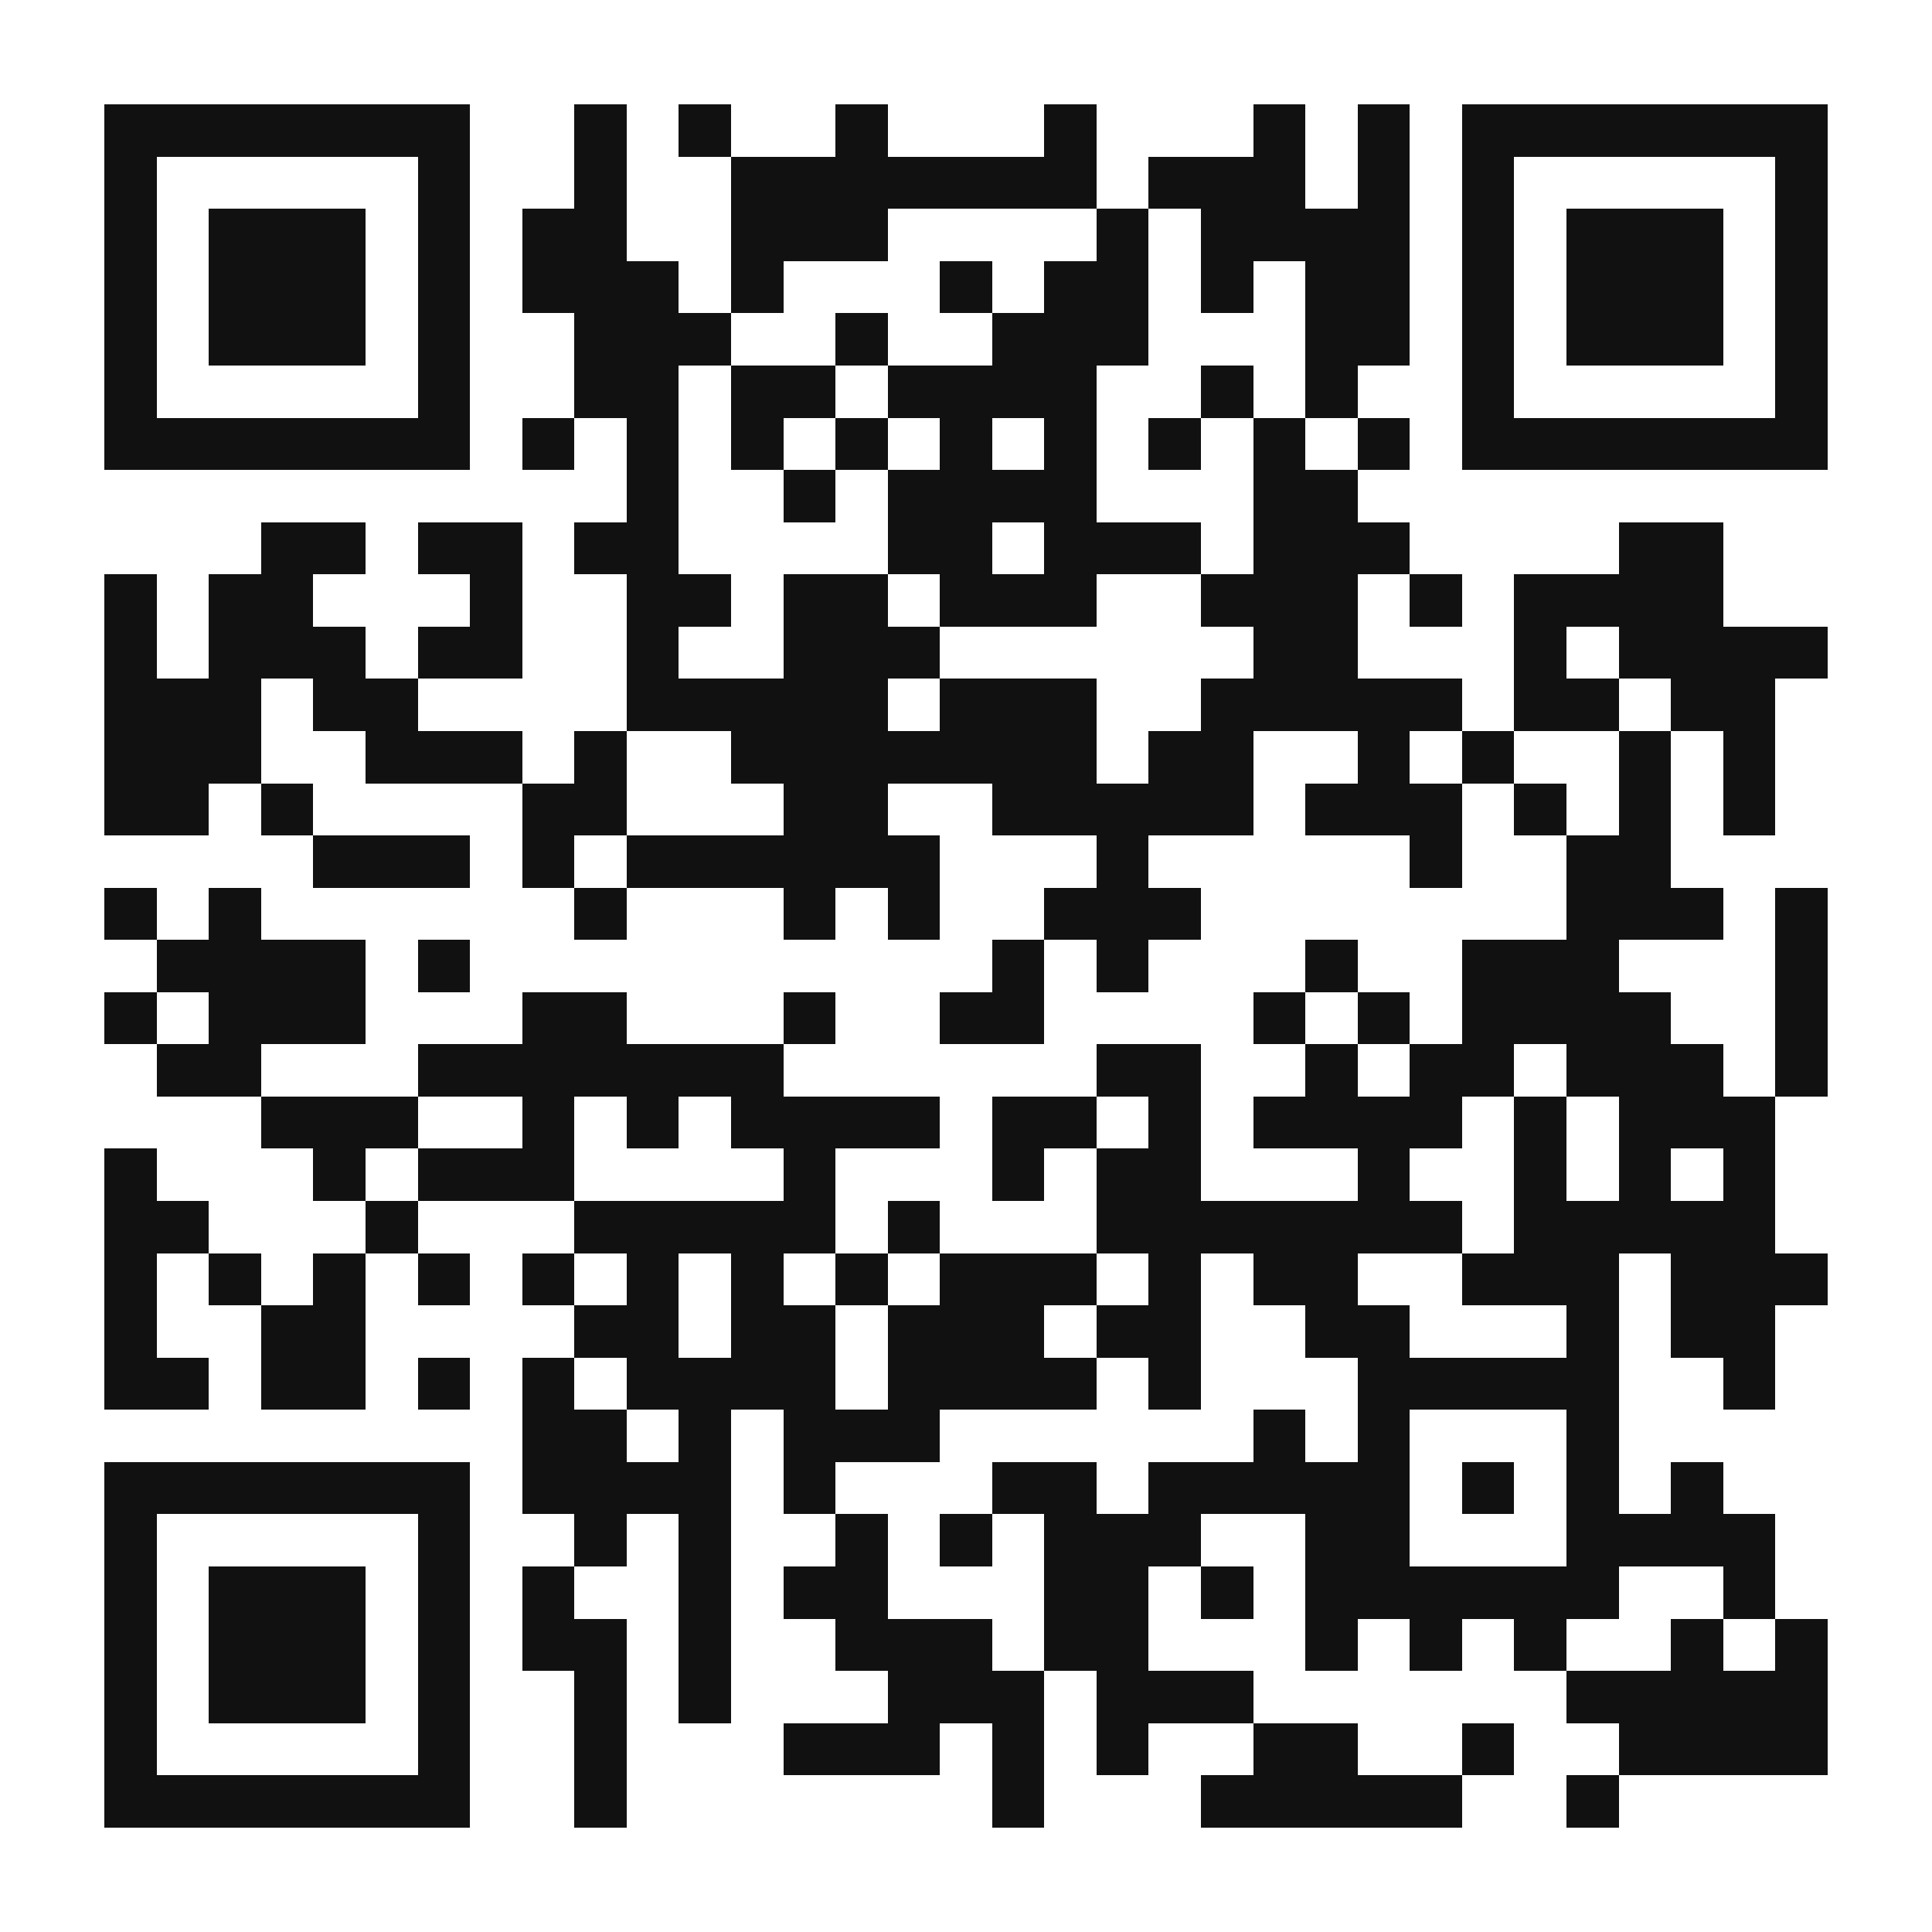
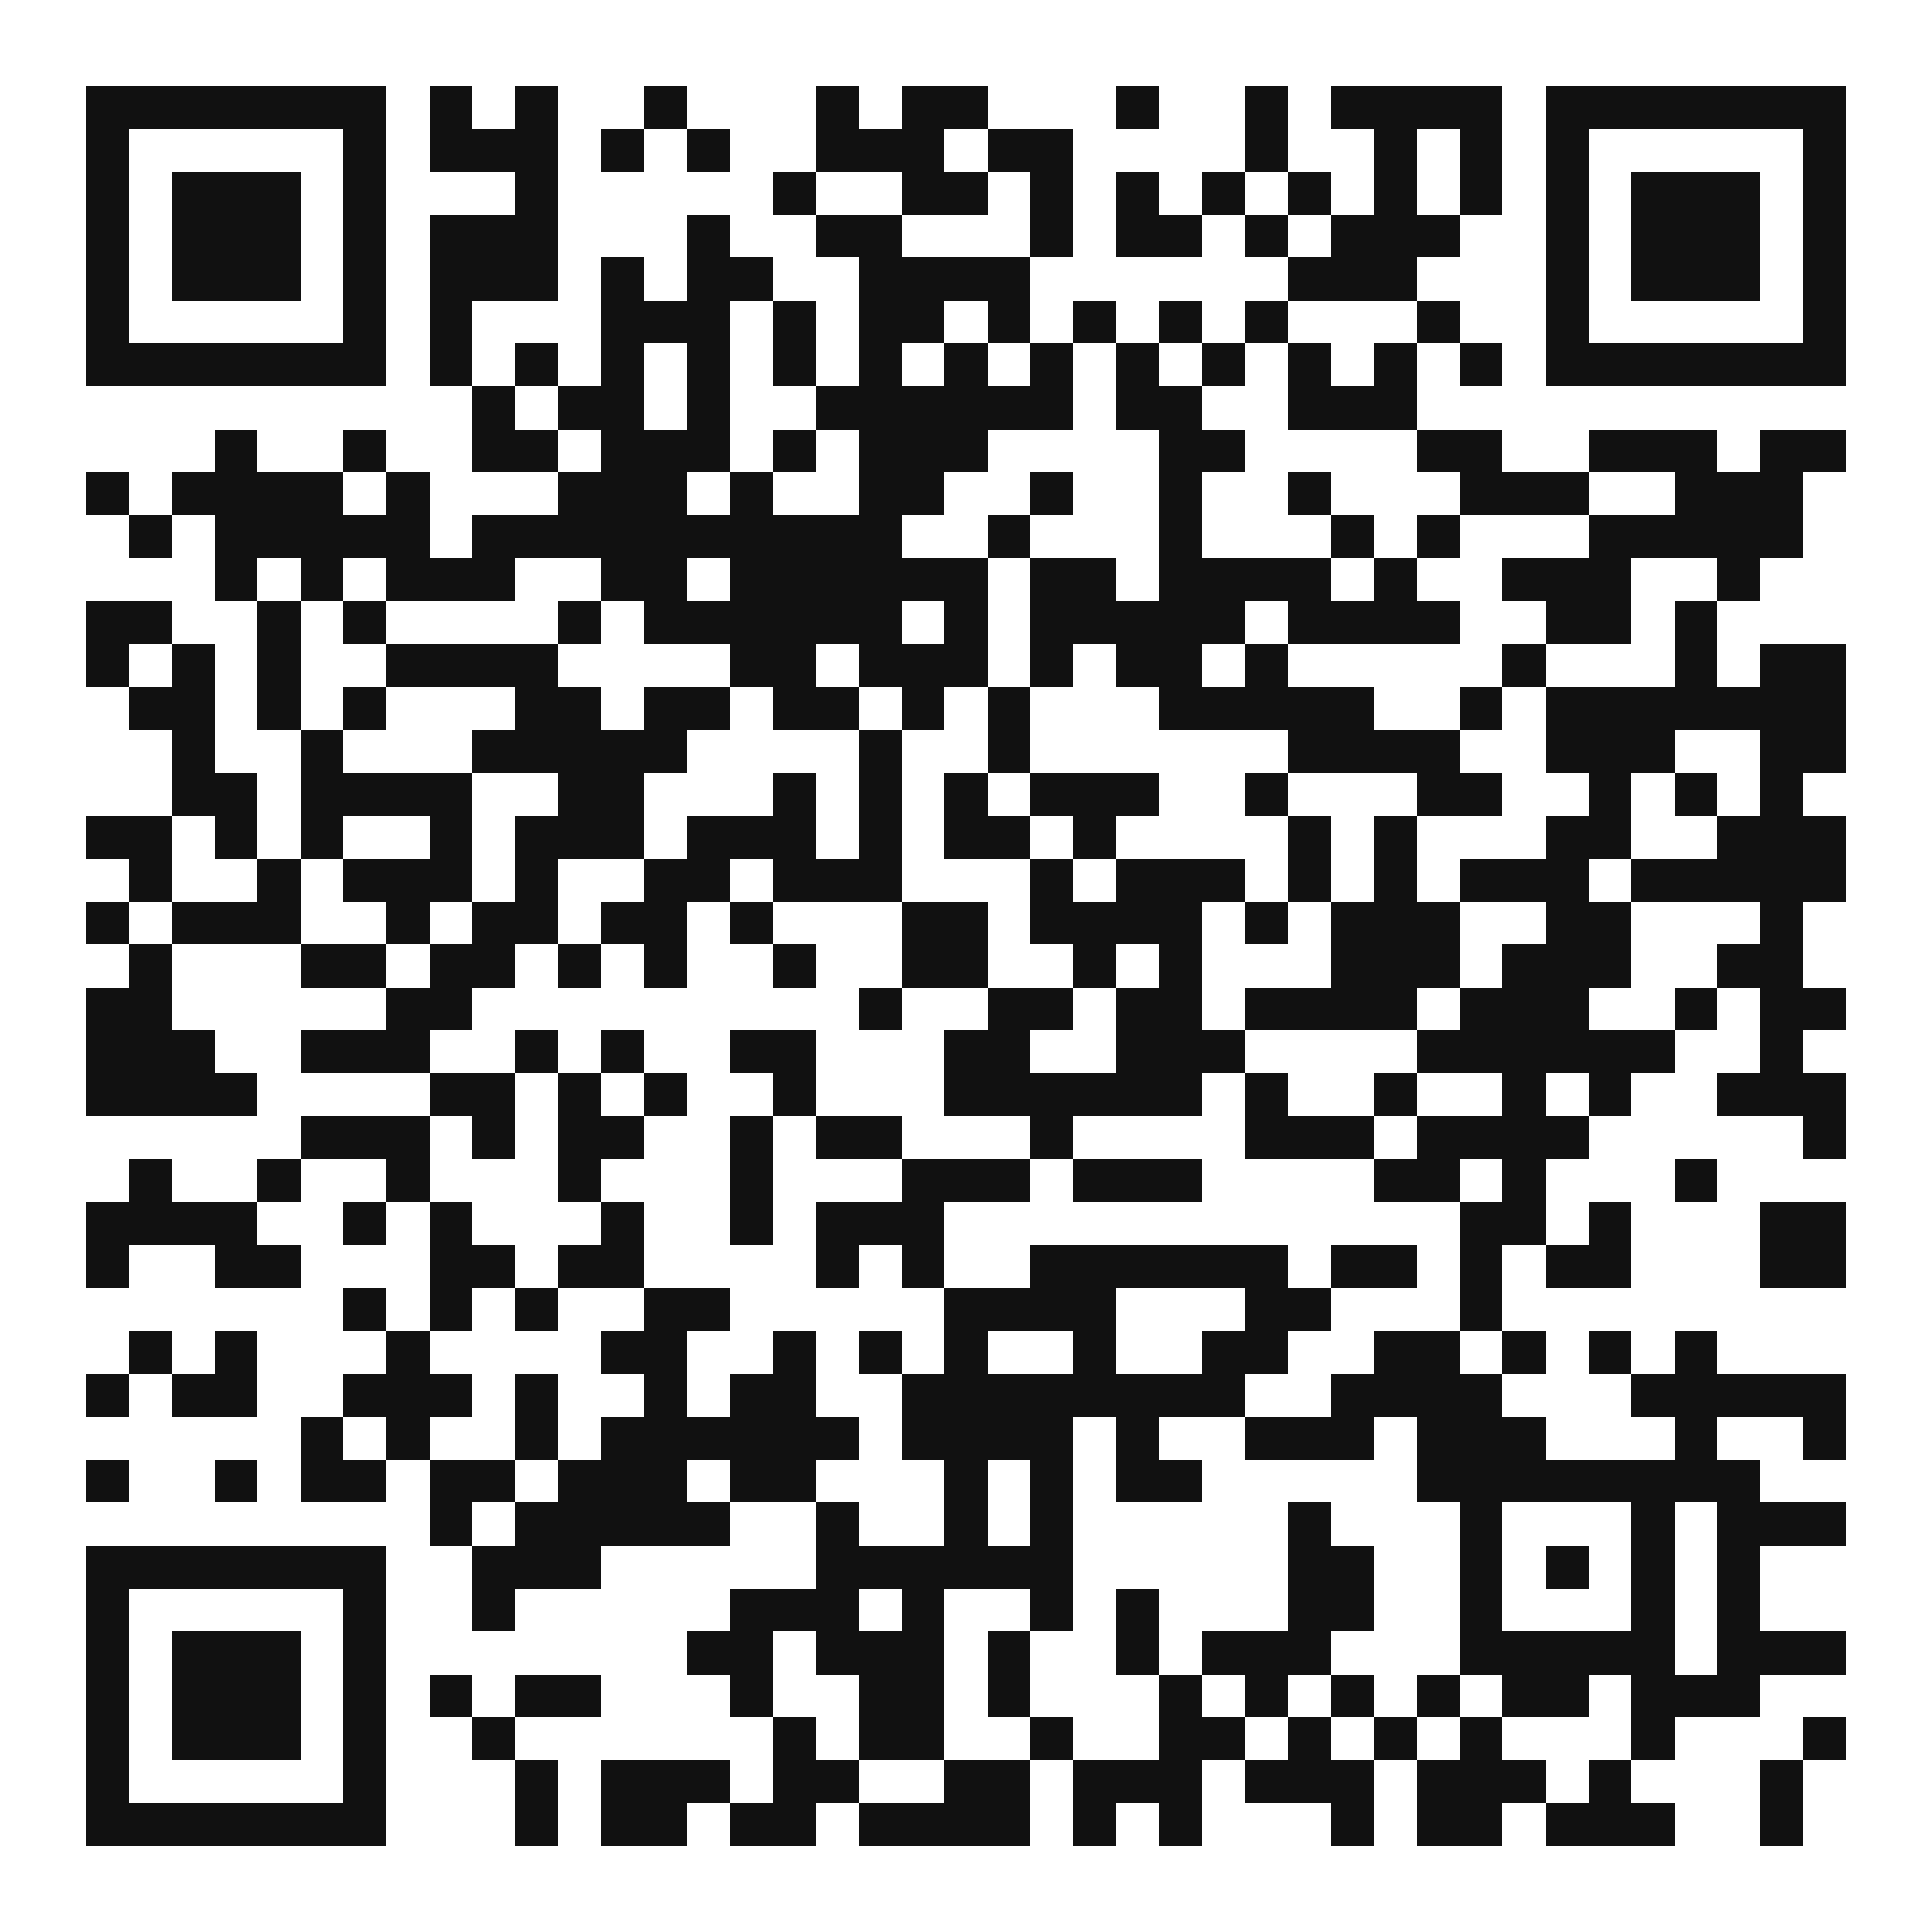
- <svg xmlns="http://www.w3.org/2000/svg" viewBox="0 0 37 37" shape-rendering="crispEdges" role="img" aria-label="QR code linking to https://yeridu.github.io/rotary/">
-   <rect width="37" height="37" fill="#FFFFFF" />
+ <svg xmlns="http://www.w3.org/2000/svg" viewBox="0 0 45 45" shape-rendering="crispEdges" role="img" aria-label="QR code linking to https://yeridu.github.io/THRIVE-Belize-RotaryClub/">
+   <rect width="45" height="45" fill="#FFFFFF" />
  <g fill="#111111">
    <rect x="2" y="2" width="7" height="1" />
-     <rect x="11" y="2" width="1" height="1" />
-     <rect x="13" y="2" width="1" height="1" />
-     <rect x="16" y="2" width="1" height="1" />
-     <rect x="20" y="2" width="1" height="1" />
-     <rect x="24" y="2" width="1" height="1" />
+     <rect x="10" y="2" width="1" height="1" />
+     <rect x="12" y="2" width="1" height="1" />
+     <rect x="15" y="2" width="1" height="1" />
+     <rect x="19" y="2" width="1" height="1" />
+     <rect x="21" y="2" width="2" height="1" />
    <rect x="26" y="2" width="1" height="1" />
-     <rect x="28" y="2" width="7" height="1" />
+     <rect x="29" y="2" width="1" height="1" />
+     <rect x="31" y="2" width="4" height="1" />
+     <rect x="36" y="2" width="7" height="1" />
    <rect x="2" y="3" width="1" height="1" />
    <rect x="8" y="3" width="1" height="1" />
-     <rect x="11" y="3" width="1" height="1" />
-     <rect x="14" y="3" width="7" height="1" />
-     <rect x="22" y="3" width="3" height="1" />
-     <rect x="26" y="3" width="1" height="1" />
-     <rect x="28" y="3" width="1" height="1" />
+     <rect x="10" y="3" width="3" height="1" />
+     <rect x="14" y="3" width="1" height="1" />
+     <rect x="16" y="3" width="1" height="1" />
+     <rect x="19" y="3" width="3" height="1" />
+     <rect x="23" y="3" width="2" height="1" />
+     <rect x="29" y="3" width="1" height="1" />
+     <rect x="32" y="3" width="1" height="1" />
    <rect x="34" y="3" width="1" height="1" />
+     <rect x="36" y="3" width="1" height="1" />
+     <rect x="42" y="3" width="1" height="1" />
    <rect x="2" y="4" width="1" height="1" />
    <rect x="4" y="4" width="3" height="1" />
    <rect x="8" y="4" width="1" height="1" />
-     <rect x="10" y="4" width="2" height="1" />
-     <rect x="14" y="4" width="3" height="1" />
-     <rect x="21" y="4" width="1" height="1" />
-     <rect x="23" y="4" width="4" height="1" />
+     <rect x="12" y="4" width="1" height="1" />
+     <rect x="18" y="4" width="1" height="1" />
+     <rect x="21" y="4" width="2" height="1" />
+     <rect x="24" y="4" width="1" height="1" />
+     <rect x="26" y="4" width="1" height="1" />
    <rect x="28" y="4" width="1" height="1" />
-     <rect x="30" y="4" width="3" height="1" />
+     <rect x="30" y="4" width="1" height="1" />
+     <rect x="32" y="4" width="1" height="1" />
    <rect x="34" y="4" width="1" height="1" />
+     <rect x="36" y="4" width="1" height="1" />
+     <rect x="38" y="4" width="3" height="1" />
+     <rect x="42" y="4" width="1" height="1" />
    <rect x="2" y="5" width="1" height="1" />
    <rect x="4" y="5" width="3" height="1" />
    <rect x="8" y="5" width="1" height="1" />
    <rect x="10" y="5" width="3" height="1" />
-     <rect x="14" y="5" width="1" height="1" />
-     <rect x="18" y="5" width="1" height="1" />
-     <rect x="20" y="5" width="2" height="1" />
-     <rect x="23" y="5" width="1" height="1" />
-     <rect x="25" y="5" width="2" height="1" />
-     <rect x="28" y="5" width="1" height="1" />
-     <rect x="30" y="5" width="3" height="1" />
-     <rect x="34" y="5" width="1" height="1" />
+     <rect x="16" y="5" width="1" height="1" />
+     <rect x="19" y="5" width="2" height="1" />
+     <rect x="24" y="5" width="1" height="1" />
+     <rect x="26" y="5" width="2" height="1" />
+     <rect x="29" y="5" width="1" height="1" />
+     <rect x="31" y="5" width="3" height="1" />
+     <rect x="36" y="5" width="1" height="1" />
+     <rect x="38" y="5" width="3" height="1" />
+     <rect x="42" y="5" width="1" height="1" />
    <rect x="2" y="6" width="1" height="1" />
    <rect x="4" y="6" width="3" height="1" />
    <rect x="8" y="6" width="1" height="1" />
-     <rect x="11" y="6" width="3" height="1" />
-     <rect x="16" y="6" width="1" height="1" />
-     <rect x="19" y="6" width="3" height="1" />
-     <rect x="25" y="6" width="2" height="1" />
-     <rect x="28" y="6" width="1" height="1" />
+     <rect x="10" y="6" width="3" height="1" />
+     <rect x="14" y="6" width="1" height="1" />
+     <rect x="16" y="6" width="2" height="1" />
+     <rect x="20" y="6" width="4" height="1" />
    <rect x="30" y="6" width="3" height="1" />
-     <rect x="34" y="6" width="1" height="1" />
+     <rect x="36" y="6" width="1" height="1" />
+     <rect x="38" y="6" width="3" height="1" />
+     <rect x="42" y="6" width="1" height="1" />
    <rect x="2" y="7" width="1" height="1" />
    <rect x="8" y="7" width="1" height="1" />
-     <rect x="11" y="7" width="2" height="1" />
-     <rect x="14" y="7" width="2" height="1" />
-     <rect x="17" y="7" width="4" height="1" />
+     <rect x="10" y="7" width="1" height="1" />
+     <rect x="14" y="7" width="3" height="1" />
+     <rect x="18" y="7" width="1" height="1" />
+     <rect x="20" y="7" width="2" height="1" />
    <rect x="23" y="7" width="1" height="1" />
    <rect x="25" y="7" width="1" height="1" />
-     <rect x="28" y="7" width="1" height="1" />
-     <rect x="34" y="7" width="1" height="1" />
+     <rect x="27" y="7" width="1" height="1" />
+     <rect x="29" y="7" width="1" height="1" />
+     <rect x="33" y="7" width="1" height="1" />
+     <rect x="36" y="7" width="1" height="1" />
+     <rect x="42" y="7" width="1" height="1" />
    <rect x="2" y="8" width="7" height="1" />
    <rect x="10" y="8" width="1" height="1" />
    <rect x="12" y="8" width="1" height="1" />
    <rect x="14" y="8" width="1" height="1" />
    <rect x="16" y="8" width="1" height="1" />
    <rect x="18" y="8" width="1" height="1" />
    <rect x="20" y="8" width="1" height="1" />
    <rect x="22" y="8" width="1" height="1" />
    <rect x="24" y="8" width="1" height="1" />
    <rect x="26" y="8" width="1" height="1" />
-     <rect x="28" y="8" width="7" height="1" />
-     <rect x="12" y="9" width="1" height="1" />
-     <rect x="15" y="9" width="1" height="1" />
-     <rect x="17" y="9" width="4" height="1" />
-     <rect x="24" y="9" width="2" height="1" />
-     <rect x="5" y="10" width="2" height="1" />
-     <rect x="8" y="10" width="2" height="1" />
+     <rect x="28" y="8" width="1" height="1" />
+     <rect x="30" y="8" width="1" height="1" />
+     <rect x="32" y="8" width="1" height="1" />
+     <rect x="34" y="8" width="1" height="1" />
+     <rect x="36" y="8" width="7" height="1" />
+     <rect x="11" y="9" width="1" height="1" />
+     <rect x="13" y="9" width="2" height="1" />
+     <rect x="16" y="9" width="1" height="1" />
+     <rect x="19" y="9" width="6" height="1" />
+     <rect x="26" y="9" width="2" height="1" />
+     <rect x="30" y="9" width="3" height="1" />
+     <rect x="5" y="10" width="1" height="1" />
+     <rect x="8" y="10" width="1" height="1" />
    <rect x="11" y="10" width="2" height="1" />
-     <rect x="17" y="10" width="2" height="1" />
+     <rect x="14" y="10" width="3" height="1" />
+     <rect x="18" y="10" width="1" height="1" />
    <rect x="20" y="10" width="3" height="1" />
-     <rect x="24" y="10" width="3" height="1" />
-     <rect x="31" y="10" width="2" height="1" />
+     <rect x="27" y="10" width="2" height="1" />
+     <rect x="33" y="10" width="2" height="1" />
+     <rect x="37" y="10" width="3" height="1" />
+     <rect x="41" y="10" width="2" height="1" />
    <rect x="2" y="11" width="1" height="1" />
-     <rect x="4" y="11" width="2" height="1" />
+     <rect x="4" y="11" width="4" height="1" />
    <rect x="9" y="11" width="1" height="1" />
-     <rect x="12" y="11" width="2" height="1" />
-     <rect x="15" y="11" width="2" height="1" />
-     <rect x="18" y="11" width="3" height="1" />
-     <rect x="23" y="11" width="3" height="1" />
+     <rect x="13" y="11" width="3" height="1" />
+     <rect x="17" y="11" width="1" height="1" />
+     <rect x="20" y="11" width="2" height="1" />
+     <rect x="24" y="11" width="1" height="1" />
    <rect x="27" y="11" width="1" height="1" />
-     <rect x="29" y="11" width="4" height="1" />
-     <rect x="2" y="12" width="1" height="1" />
-     <rect x="4" y="12" width="3" height="1" />
-     <rect x="8" y="12" width="2" height="1" />
-     <rect x="12" y="12" width="1" height="1" />
-     <rect x="15" y="12" width="3" height="1" />
-     <rect x="24" y="12" width="2" height="1" />
-     <rect x="29" y="12" width="1" height="1" />
-     <rect x="31" y="12" width="4" height="1" />
-     <rect x="2" y="13" width="3" height="1" />
-     <rect x="6" y="13" width="2" height="1" />
-     <rect x="12" y="13" width="5" height="1" />
-     <rect x="18" y="13" width="3" height="1" />
-     <rect x="23" y="13" width="5" height="1" />
-     <rect x="29" y="13" width="2" height="1" />
-     <rect x="32" y="13" width="2" height="1" />
-     <rect x="2" y="14" width="3" height="1" />
-     <rect x="7" y="14" width="3" height="1" />
-     <rect x="11" y="14" width="1" height="1" />
-     <rect x="14" y="14" width="7" height="1" />
-     <rect x="22" y="14" width="2" height="1" />
-     <rect x="26" y="14" width="1" height="1" />
-     <rect x="28" y="14" width="1" height="1" />
-     <rect x="31" y="14" width="1" height="1" />
-     <rect x="33" y="14" width="1" height="1" />
-     <rect x="2" y="15" width="2" height="1" />
-     <rect x="5" y="15" width="1" height="1" />
-     <rect x="10" y="15" width="2" height="1" />
-     <rect x="15" y="15" width="2" height="1" />
-     <rect x="19" y="15" width="5" height="1" />
-     <rect x="25" y="15" width="3" height="1" />
+     <rect x="30" y="11" width="1" height="1" />
+     <rect x="34" y="11" width="3" height="1" />
+     <rect x="39" y="11" width="3" height="1" />
+     <rect x="3" y="12" width="1" height="1" />
+     <rect x="5" y="12" width="5" height="1" />
+     <rect x="11" y="12" width="10" height="1" />
+     <rect x="23" y="12" width="1" height="1" />
+     <rect x="27" y="12" width="1" height="1" />
+     <rect x="31" y="12" width="1" height="1" />
+     <rect x="33" y="12" width="1" height="1" />
+     <rect x="37" y="12" width="5" height="1" />
+     <rect x="5" y="13" width="1" height="1" />
+     <rect x="7" y="13" width="1" height="1" />
+     <rect x="9" y="13" width="3" height="1" />
+     <rect x="14" y="13" width="2" height="1" />
+     <rect x="17" y="13" width="6" height="1" />
+     <rect x="24" y="13" width="2" height="1" />
+     <rect x="27" y="13" width="4" height="1" />
+     <rect x="32" y="13" width="1" height="1" />
+     <rect x="35" y="13" width="3" height="1" />
+     <rect x="40" y="13" width="1" height="1" />
+     <rect x="2" y="14" width="2" height="1" />
+     <rect x="6" y="14" width="1" height="1" />
+     <rect x="8" y="14" width="1" height="1" />
+     <rect x="13" y="14" width="1" height="1" />
+     <rect x="15" y="14" width="6" height="1" />
+     <rect x="22" y="14" width="1" height="1" />
+     <rect x="24" y="14" width="5" height="1" />
+     <rect x="30" y="14" width="4" height="1" />
+     <rect x="36" y="14" width="2" height="1" />
+     <rect x="39" y="14" width="1" height="1" />
+     <rect x="2" y="15" width="1" height="1" />
+     <rect x="4" y="15" width="1" height="1" />
+     <rect x="6" y="15" width="1" height="1" />
+     <rect x="9" y="15" width="4" height="1" />
+     <rect x="17" y="15" width="2" height="1" />
+     <rect x="20" y="15" width="3" height="1" />
+     <rect x="24" y="15" width="1" height="1" />
+     <rect x="26" y="15" width="2" height="1" />
    <rect x="29" y="15" width="1" height="1" />
-     <rect x="31" y="15" width="1" height="1" />
-     <rect x="33" y="15" width="1" height="1" />
-     <rect x="6" y="16" width="3" height="1" />
-     <rect x="10" y="16" width="1" height="1" />
-     <rect x="12" y="16" width="6" height="1" />
+     <rect x="35" y="15" width="1" height="1" />
+     <rect x="39" y="15" width="1" height="1" />
+     <rect x="41" y="15" width="2" height="1" />
+     <rect x="3" y="16" width="2" height="1" />
+     <rect x="6" y="16" width="1" height="1" />
+     <rect x="8" y="16" width="1" height="1" />
+     <rect x="12" y="16" width="2" height="1" />
+     <rect x="15" y="16" width="2" height="1" />
+     <rect x="18" y="16" width="2" height="1" />
    <rect x="21" y="16" width="1" height="1" />
-     <rect x="27" y="16" width="1" height="1" />
-     <rect x="30" y="16" width="2" height="1" />
-     <rect x="2" y="17" width="1" height="1" />
+     <rect x="23" y="16" width="1" height="1" />
+     <rect x="27" y="16" width="5" height="1" />
+     <rect x="34" y="16" width="1" height="1" />
+     <rect x="36" y="16" width="7" height="1" />
    <rect x="4" y="17" width="1" height="1" />
-     <rect x="11" y="17" width="1" height="1" />
-     <rect x="15" y="17" width="1" height="1" />
-     <rect x="17" y="17" width="1" height="1" />
-     <rect x="20" y="17" width="3" height="1" />
-     <rect x="30" y="17" width="3" height="1" />
-     <rect x="34" y="17" width="1" height="1" />
-     <rect x="3" y="18" width="4" height="1" />
-     <rect x="8" y="18" width="1" height="1" />
-     <rect x="19" y="18" width="1" height="1" />
-     <rect x="21" y="18" width="1" height="1" />
-     <rect x="25" y="18" width="1" height="1" />
-     <rect x="28" y="18" width="3" height="1" />
-     <rect x="34" y="18" width="1" height="1" />
-     <rect x="2" y="19" width="1" height="1" />
-     <rect x="4" y="19" width="3" height="1" />
-     <rect x="10" y="19" width="2" height="1" />
-     <rect x="15" y="19" width="1" height="1" />
-     <rect x="18" y="19" width="2" height="1" />
-     <rect x="24" y="19" width="1" height="1" />
-     <rect x="26" y="19" width="1" height="1" />
-     <rect x="28" y="19" width="4" height="1" />
-     <rect x="34" y="19" width="1" height="1" />
-     <rect x="3" y="20" width="2" height="1" />
-     <rect x="8" y="20" width="7" height="1" />
-     <rect x="21" y="20" width="2" height="1" />
-     <rect x="25" y="20" width="1" height="1" />
-     <rect x="27" y="20" width="2" height="1" />
-     <rect x="30" y="20" width="3" height="1" />
-     <rect x="34" y="20" width="1" height="1" />
-     <rect x="5" y="21" width="3" height="1" />
-     <rect x="10" y="21" width="1" height="1" />
-     <rect x="12" y="21" width="1" height="1" />
-     <rect x="14" y="21" width="4" height="1" />
-     <rect x="19" y="21" width="2" height="1" />
-     <rect x="22" y="21" width="1" height="1" />
+     <rect x="7" y="17" width="1" height="1" />
+     <rect x="11" y="17" width="5" height="1" />
+     <rect x="20" y="17" width="1" height="1" />
+     <rect x="23" y="17" width="1" height="1" />
+     <rect x="30" y="17" width="4" height="1" />
+     <rect x="36" y="17" width="3" height="1" />
+     <rect x="41" y="17" width="2" height="1" />
+     <rect x="4" y="18" width="2" height="1" />
+     <rect x="7" y="18" width="4" height="1" />
+     <rect x="13" y="18" width="2" height="1" />
+     <rect x="18" y="18" width="1" height="1" />
+     <rect x="20" y="18" width="1" height="1" />
+     <rect x="22" y="18" width="1" height="1" />
+     <rect x="24" y="18" width="3" height="1" />
+     <rect x="29" y="18" width="1" height="1" />
+     <rect x="33" y="18" width="2" height="1" />
+     <rect x="37" y="18" width="1" height="1" />
+     <rect x="39" y="18" width="1" height="1" />
+     <rect x="41" y="18" width="1" height="1" />
+     <rect x="2" y="19" width="2" height="1" />
+     <rect x="5" y="19" width="1" height="1" />
+     <rect x="7" y="19" width="1" height="1" />
+     <rect x="10" y="19" width="1" height="1" />
+     <rect x="12" y="19" width="3" height="1" />
+     <rect x="16" y="19" width="3" height="1" />
+     <rect x="20" y="19" width="1" height="1" />
+     <rect x="22" y="19" width="2" height="1" />
+     <rect x="25" y="19" width="1" height="1" />
+     <rect x="30" y="19" width="1" height="1" />
+     <rect x="32" y="19" width="1" height="1" />
+     <rect x="36" y="19" width="2" height="1" />
+     <rect x="40" y="19" width="3" height="1" />
+     <rect x="3" y="20" width="1" height="1" />
+     <rect x="6" y="20" width="1" height="1" />
+     <rect x="8" y="20" width="3" height="1" />
+     <rect x="12" y="20" width="1" height="1" />
+     <rect x="15" y="20" width="2" height="1" />
+     <rect x="18" y="20" width="3" height="1" />
+     <rect x="24" y="20" width="1" height="1" />
+     <rect x="26" y="20" width="3" height="1" />
+     <rect x="30" y="20" width="1" height="1" />
+     <rect x="32" y="20" width="1" height="1" />
+     <rect x="34" y="20" width="3" height="1" />
+     <rect x="38" y="20" width="5" height="1" />
+     <rect x="2" y="21" width="1" height="1" />
+     <rect x="4" y="21" width="3" height="1" />
+     <rect x="9" y="21" width="1" height="1" />
+     <rect x="11" y="21" width="2" height="1" />
+     <rect x="14" y="21" width="2" height="1" />
+     <rect x="17" y="21" width="1" height="1" />
+     <rect x="21" y="21" width="2" height="1" />
    <rect x="24" y="21" width="4" height="1" />
    <rect x="29" y="21" width="1" height="1" />
    <rect x="31" y="21" width="3" height="1" />
-     <rect x="2" y="22" width="1" height="1" />
-     <rect x="6" y="22" width="1" height="1" />
-     <rect x="8" y="22" width="3" height="1" />
+     <rect x="36" y="21" width="2" height="1" />
+     <rect x="41" y="21" width="1" height="1" />
+     <rect x="3" y="22" width="1" height="1" />
+     <rect x="7" y="22" width="2" height="1" />
+     <rect x="10" y="22" width="2" height="1" />
+     <rect x="13" y="22" width="1" height="1" />
    <rect x="15" y="22" width="1" height="1" />
-     <rect x="19" y="22" width="1" height="1" />
+     <rect x="18" y="22" width="1" height="1" />
    <rect x="21" y="22" width="2" height="1" />
-     <rect x="26" y="22" width="1" height="1" />
-     <rect x="29" y="22" width="1" height="1" />
-     <rect x="31" y="22" width="1" height="1" />
-     <rect x="33" y="22" width="1" height="1" />
+     <rect x="25" y="22" width="1" height="1" />
+     <rect x="27" y="22" width="1" height="1" />
+     <rect x="31" y="22" width="3" height="1" />
+     <rect x="35" y="22" width="3" height="1" />
+     <rect x="40" y="22" width="2" height="1" />
    <rect x="2" y="23" width="2" height="1" />
-     <rect x="7" y="23" width="1" height="1" />
-     <rect x="11" y="23" width="5" height="1" />
-     <rect x="17" y="23" width="1" height="1" />
-     <rect x="21" y="23" width="7" height="1" />
-     <rect x="29" y="23" width="5" height="1" />
-     <rect x="2" y="24" width="1" height="1" />
-     <rect x="4" y="24" width="1" height="1" />
-     <rect x="6" y="24" width="1" height="1" />
-     <rect x="8" y="24" width="1" height="1" />
-     <rect x="10" y="24" width="1" height="1" />
+     <rect x="9" y="23" width="2" height="1" />
+     <rect x="20" y="23" width="1" height="1" />
+     <rect x="23" y="23" width="2" height="1" />
+     <rect x="26" y="23" width="2" height="1" />
+     <rect x="29" y="23" width="4" height="1" />
+     <rect x="34" y="23" width="3" height="1" />
+     <rect x="39" y="23" width="1" height="1" />
+     <rect x="41" y="23" width="2" height="1" />
+     <rect x="2" y="24" width="3" height="1" />
+     <rect x="7" y="24" width="3" height="1" />
    <rect x="12" y="24" width="1" height="1" />
    <rect x="14" y="24" width="1" height="1" />
-     <rect x="16" y="24" width="1" height="1" />
-     <rect x="18" y="24" width="3" height="1" />
-     <rect x="22" y="24" width="1" height="1" />
-     <rect x="24" y="24" width="2" height="1" />
-     <rect x="28" y="24" width="3" height="1" />
-     <rect x="32" y="24" width="3" height="1" />
-     <rect x="2" y="25" width="1" height="1" />
-     <rect x="5" y="25" width="2" height="1" />
-     <rect x="11" y="25" width="2" height="1" />
-     <rect x="14" y="25" width="2" height="1" />
-     <rect x="17" y="25" width="3" height="1" />
-     <rect x="21" y="25" width="2" height="1" />
-     <rect x="25" y="25" width="2" height="1" />
-     <rect x="30" y="25" width="1" height="1" />
-     <rect x="32" y="25" width="2" height="1" />
-     <rect x="2" y="26" width="2" height="1" />
-     <rect x="5" y="26" width="2" height="1" />
-     <rect x="8" y="26" width="1" height="1" />
-     <rect x="10" y="26" width="1" height="1" />
-     <rect x="12" y="26" width="4" height="1" />
-     <rect x="17" y="26" width="4" height="1" />
-     <rect x="22" y="26" width="1" height="1" />
-     <rect x="26" y="26" width="5" height="1" />
-     <rect x="33" y="26" width="1" height="1" />
-     <rect x="10" y="27" width="2" height="1" />
+     <rect x="17" y="24" width="2" height="1" />
+     <rect x="22" y="24" width="2" height="1" />
+     <rect x="26" y="24" width="3" height="1" />
+     <rect x="33" y="24" width="6" height="1" />
+     <rect x="41" y="24" width="1" height="1" />
+     <rect x="2" y="25" width="4" height="1" />
+     <rect x="10" y="25" width="2" height="1" />
+     <rect x="13" y="25" width="1" height="1" />
+     <rect x="15" y="25" width="1" height="1" />
+     <rect x="18" y="25" width="1" height="1" />
+     <rect x="22" y="25" width="6" height="1" />
+     <rect x="29" y="25" width="1" height="1" />
+     <rect x="32" y="25" width="1" height="1" />
+     <rect x="35" y="25" width="1" height="1" />
+     <rect x="37" y="25" width="1" height="1" />
+     <rect x="40" y="25" width="3" height="1" />
+     <rect x="7" y="26" width="3" height="1" />
+     <rect x="11" y="26" width="1" height="1" />
+     <rect x="13" y="26" width="2" height="1" />
+     <rect x="17" y="26" width="1" height="1" />
+     <rect x="19" y="26" width="2" height="1" />
+     <rect x="24" y="26" width="1" height="1" />
+     <rect x="29" y="26" width="3" height="1" />
+     <rect x="33" y="26" width="4" height="1" />
+     <rect x="42" y="26" width="1" height="1" />
+     <rect x="3" y="27" width="1" height="1" />
+     <rect x="6" y="27" width="1" height="1" />
+     <rect x="9" y="27" width="1" height="1" />
    <rect x="13" y="27" width="1" height="1" />
-     <rect x="15" y="27" width="3" height="1" />
-     <rect x="24" y="27" width="1" height="1" />
-     <rect x="26" y="27" width="1" height="1" />
-     <rect x="30" y="27" width="1" height="1" />
-     <rect x="2" y="28" width="7" height="1" />
-     <rect x="10" y="28" width="4" height="1" />
-     <rect x="15" y="28" width="1" height="1" />
-     <rect x="19" y="28" width="2" height="1" />
-     <rect x="22" y="28" width="5" height="1" />
-     <rect x="28" y="28" width="1" height="1" />
-     <rect x="30" y="28" width="1" height="1" />
-     <rect x="32" y="28" width="1" height="1" />
+     <rect x="17" y="27" width="1" height="1" />
+     <rect x="21" y="27" width="3" height="1" />
+     <rect x="25" y="27" width="3" height="1" />
+     <rect x="32" y="27" width="2" height="1" />
+     <rect x="35" y="27" width="1" height="1" />
+     <rect x="39" y="27" width="1" height="1" />
+     <rect x="2" y="28" width="4" height="1" />
+     <rect x="8" y="28" width="1" height="1" />
+     <rect x="10" y="28" width="1" height="1" />
+     <rect x="14" y="28" width="1" height="1" />
+     <rect x="17" y="28" width="1" height="1" />
+     <rect x="19" y="28" width="3" height="1" />
+     <rect x="34" y="28" width="2" height="1" />
+     <rect x="37" y="28" width="1" height="1" />
+     <rect x="41" y="28" width="2" height="1" />
    <rect x="2" y="29" width="1" height="1" />
-     <rect x="8" y="29" width="1" height="1" />
-     <rect x="11" y="29" width="1" height="1" />
-     <rect x="13" y="29" width="1" height="1" />
-     <rect x="16" y="29" width="1" height="1" />
-     <rect x="18" y="29" width="1" height="1" />
-     <rect x="20" y="29" width="3" height="1" />
-     <rect x="25" y="29" width="2" height="1" />
-     <rect x="30" y="29" width="4" height="1" />
-     <rect x="2" y="30" width="1" height="1" />
-     <rect x="4" y="30" width="3" height="1" />
+     <rect x="5" y="29" width="2" height="1" />
+     <rect x="10" y="29" width="2" height="1" />
+     <rect x="13" y="29" width="2" height="1" />
+     <rect x="19" y="29" width="1" height="1" />
+     <rect x="21" y="29" width="1" height="1" />
+     <rect x="24" y="29" width="6" height="1" />
+     <rect x="31" y="29" width="2" height="1" />
+     <rect x="34" y="29" width="1" height="1" />
+     <rect x="36" y="29" width="2" height="1" />
+     <rect x="41" y="29" width="2" height="1" />
    <rect x="8" y="30" width="1" height="1" />
    <rect x="10" y="30" width="1" height="1" />
-     <rect x="13" y="30" width="1" height="1" />
+     <rect x="12" y="30" width="1" height="1" />
    <rect x="15" y="30" width="2" height="1" />
-     <rect x="20" y="30" width="2" height="1" />
-     <rect x="23" y="30" width="1" height="1" />
-     <rect x="25" y="30" width="6" height="1" />
-     <rect x="33" y="30" width="1" height="1" />
-     <rect x="2" y="31" width="1" height="1" />
-     <rect x="4" y="31" width="3" height="1" />
-     <rect x="8" y="31" width="1" height="1" />
-     <rect x="10" y="31" width="2" height="1" />
-     <rect x="13" y="31" width="1" height="1" />
-     <rect x="16" y="31" width="3" height="1" />
-     <rect x="20" y="31" width="2" height="1" />
+     <rect x="22" y="30" width="4" height="1" />
+     <rect x="29" y="30" width="2" height="1" />
+     <rect x="34" y="30" width="1" height="1" />
+     <rect x="3" y="31" width="1" height="1" />
+     <rect x="5" y="31" width="1" height="1" />
+     <rect x="9" y="31" width="1" height="1" />
+     <rect x="14" y="31" width="2" height="1" />
+     <rect x="18" y="31" width="1" height="1" />
+     <rect x="20" y="31" width="1" height="1" />
+     <rect x="22" y="31" width="1" height="1" />
    <rect x="25" y="31" width="1" height="1" />
-     <rect x="27" y="31" width="1" height="1" />
-     <rect x="29" y="31" width="1" height="1" />
-     <rect x="32" y="31" width="1" height="1" />
-     <rect x="34" y="31" width="1" height="1" />
+     <rect x="28" y="31" width="2" height="1" />
+     <rect x="32" y="31" width="2" height="1" />
+     <rect x="35" y="31" width="1" height="1" />
+     <rect x="37" y="31" width="1" height="1" />
+     <rect x="39" y="31" width="1" height="1" />
    <rect x="2" y="32" width="1" height="1" />
-     <rect x="4" y="32" width="3" height="1" />
-     <rect x="8" y="32" width="1" height="1" />
-     <rect x="11" y="32" width="1" height="1" />
-     <rect x="13" y="32" width="1" height="1" />
-     <rect x="17" y="32" width="3" height="1" />
-     <rect x="21" y="32" width="3" height="1" />
-     <rect x="30" y="32" width="5" height="1" />
-     <rect x="2" y="33" width="1" height="1" />
-     <rect x="8" y="33" width="1" height="1" />
-     <rect x="11" y="33" width="1" height="1" />
-     <rect x="15" y="33" width="3" height="1" />
-     <rect x="19" y="33" width="1" height="1" />
-     <rect x="21" y="33" width="1" height="1" />
-     <rect x="24" y="33" width="2" height="1" />
-     <rect x="28" y="33" width="1" height="1" />
-     <rect x="31" y="33" width="4" height="1" />
-     <rect x="2" y="34" width="7" height="1" />
-     <rect x="11" y="34" width="1" height="1" />
-     <rect x="19" y="34" width="1" height="1" />
-     <rect x="23" y="34" width="5" height="1" />
-     <rect x="30" y="34" width="1" height="1" />
+     <rect x="4" y="32" width="2" height="1" />
+     <rect x="8" y="32" width="3" height="1" />
+     <rect x="12" y="32" width="1" height="1" />
+     <rect x="15" y="32" width="1" height="1" />
+     <rect x="17" y="32" width="2" height="1" />
+     <rect x="21" y="32" width="8" height="1" />
+     <rect x="31" y="32" width="4" height="1" />
+     <rect x="38" y="32" width="5" height="1" />
+     <rect x="7" y="33" width="1" height="1" />
+     <rect x="9" y="33" width="1" height="1" />
+     <rect x="12" y="33" width="1" height="1" />
+     <rect x="14" y="33" width="6" height="1" />
+     <rect x="21" y="33" width="4" height="1" />
+     <rect x="26" y="33" width="1" height="1" />
+     <rect x="29" y="33" width="3" height="1" />
+     <rect x="33" y="33" width="3" height="1" />
+     <rect x="39" y="33" width="1" height="1" />
+     <rect x="42" y="33" width="1" height="1" />
+     <rect x="2" y="34" width="1" height="1" />
+     <rect x="5" y="34" width="1" height="1" />
+     <rect x="7" y="34" width="2" height="1" />
+     <rect x="10" y="34" width="2" height="1" />
+     <rect x="13" y="34" width="3" height="1" />
+     <rect x="17" y="34" width="2" height="1" />
+     <rect x="22" y="34" width="1" height="1" />
+     <rect x="24" y="34" width="1" height="1" />
+     <rect x="26" y="34" width="2" height="1" />
+     <rect x="33" y="34" width="8" height="1" />
+     <rect x="10" y="35" width="1" height="1" />
+     <rect x="12" y="35" width="5" height="1" />
+     <rect x="19" y="35" width="1" height="1" />
+     <rect x="22" y="35" width="1" height="1" />
+     <rect x="24" y="35" width="1" height="1" />
+     <rect x="30" y="35" width="1" height="1" />
+     <rect x="34" y="35" width="1" height="1" />
+     <rect x="38" y="35" width="1" height="1" />
+     <rect x="40" y="35" width="3" height="1" />
+     <rect x="2" y="36" width="7" height="1" />
+     <rect x="11" y="36" width="3" height="1" />
+     <rect x="19" y="36" width="6" height="1" />
+     <rect x="30" y="36" width="2" height="1" />
+     <rect x="34" y="36" width="1" height="1" />
+     <rect x="36" y="36" width="1" height="1" />
+     <rect x="38" y="36" width="1" height="1" />
+     <rect x="40" y="36" width="1" height="1" />
+     <rect x="2" y="37" width="1" height="1" />
+     <rect x="8" y="37" width="1" height="1" />
+     <rect x="11" y="37" width="1" height="1" />
+     <rect x="17" y="37" width="3" height="1" />
+     <rect x="21" y="37" width="1" height="1" />
+     <rect x="24" y="37" width="1" height="1" />
+     <rect x="26" y="37" width="1" height="1" />
+     <rect x="30" y="37" width="2" height="1" />
+     <rect x="34" y="37" width="1" height="1" />
+     <rect x="38" y="37" width="1" height="1" />
+     <rect x="40" y="37" width="1" height="1" />
+     <rect x="2" y="38" width="1" height="1" />
+     <rect x="4" y="38" width="3" height="1" />
+     <rect x="8" y="38" width="1" height="1" />
+     <rect x="16" y="38" width="2" height="1" />
+     <rect x="19" y="38" width="3" height="1" />
+     <rect x="23" y="38" width="1" height="1" />
+     <rect x="26" y="38" width="1" height="1" />
+     <rect x="28" y="38" width="3" height="1" />
+     <rect x="34" y="38" width="5" height="1" />
+     <rect x="40" y="38" width="3" height="1" />
+     <rect x="2" y="39" width="1" height="1" />
+     <rect x="4" y="39" width="3" height="1" />
+     <rect x="8" y="39" width="1" height="1" />
+     <rect x="10" y="39" width="1" height="1" />
+     <rect x="12" y="39" width="2" height="1" />
+     <rect x="17" y="39" width="1" height="1" />
+     <rect x="20" y="39" width="2" height="1" />
+     <rect x="23" y="39" width="1" height="1" />
+     <rect x="27" y="39" width="1" height="1" />
+     <rect x="29" y="39" width="1" height="1" />
+     <rect x="31" y="39" width="1" height="1" />
+     <rect x="33" y="39" width="1" height="1" />
+     <rect x="35" y="39" width="2" height="1" />
+     <rect x="38" y="39" width="3" height="1" />
+     <rect x="2" y="40" width="1" height="1" />
+     <rect x="4" y="40" width="3" height="1" />
+     <rect x="8" y="40" width="1" height="1" />
+     <rect x="11" y="40" width="1" height="1" />
+     <rect x="18" y="40" width="1" height="1" />
+     <rect x="20" y="40" width="2" height="1" />
+     <rect x="24" y="40" width="1" height="1" />
+     <rect x="27" y="40" width="2" height="1" />
+     <rect x="30" y="40" width="1" height="1" />
+     <rect x="32" y="40" width="1" height="1" />
+     <rect x="34" y="40" width="1" height="1" />
+     <rect x="38" y="40" width="1" height="1" />
+     <rect x="42" y="40" width="1" height="1" />
+     <rect x="2" y="41" width="1" height="1" />
+     <rect x="8" y="41" width="1" height="1" />
+     <rect x="12" y="41" width="1" height="1" />
+     <rect x="14" y="41" width="3" height="1" />
+     <rect x="18" y="41" width="2" height="1" />
+     <rect x="22" y="41" width="2" height="1" />
+     <rect x="25" y="41" width="3" height="1" />
+     <rect x="29" y="41" width="3" height="1" />
+     <rect x="33" y="41" width="3" height="1" />
+     <rect x="37" y="41" width="1" height="1" />
+     <rect x="41" y="41" width="1" height="1" />
+     <rect x="2" y="42" width="7" height="1" />
+     <rect x="12" y="42" width="1" height="1" />
+     <rect x="14" y="42" width="2" height="1" />
+     <rect x="17" y="42" width="2" height="1" />
+     <rect x="20" y="42" width="4" height="1" />
+     <rect x="25" y="42" width="1" height="1" />
+     <rect x="27" y="42" width="1" height="1" />
+     <rect x="31" y="42" width="1" height="1" />
+     <rect x="33" y="42" width="2" height="1" />
+     <rect x="36" y="42" width="3" height="1" />
+     <rect x="41" y="42" width="1" height="1" />
  </g>
</svg>
